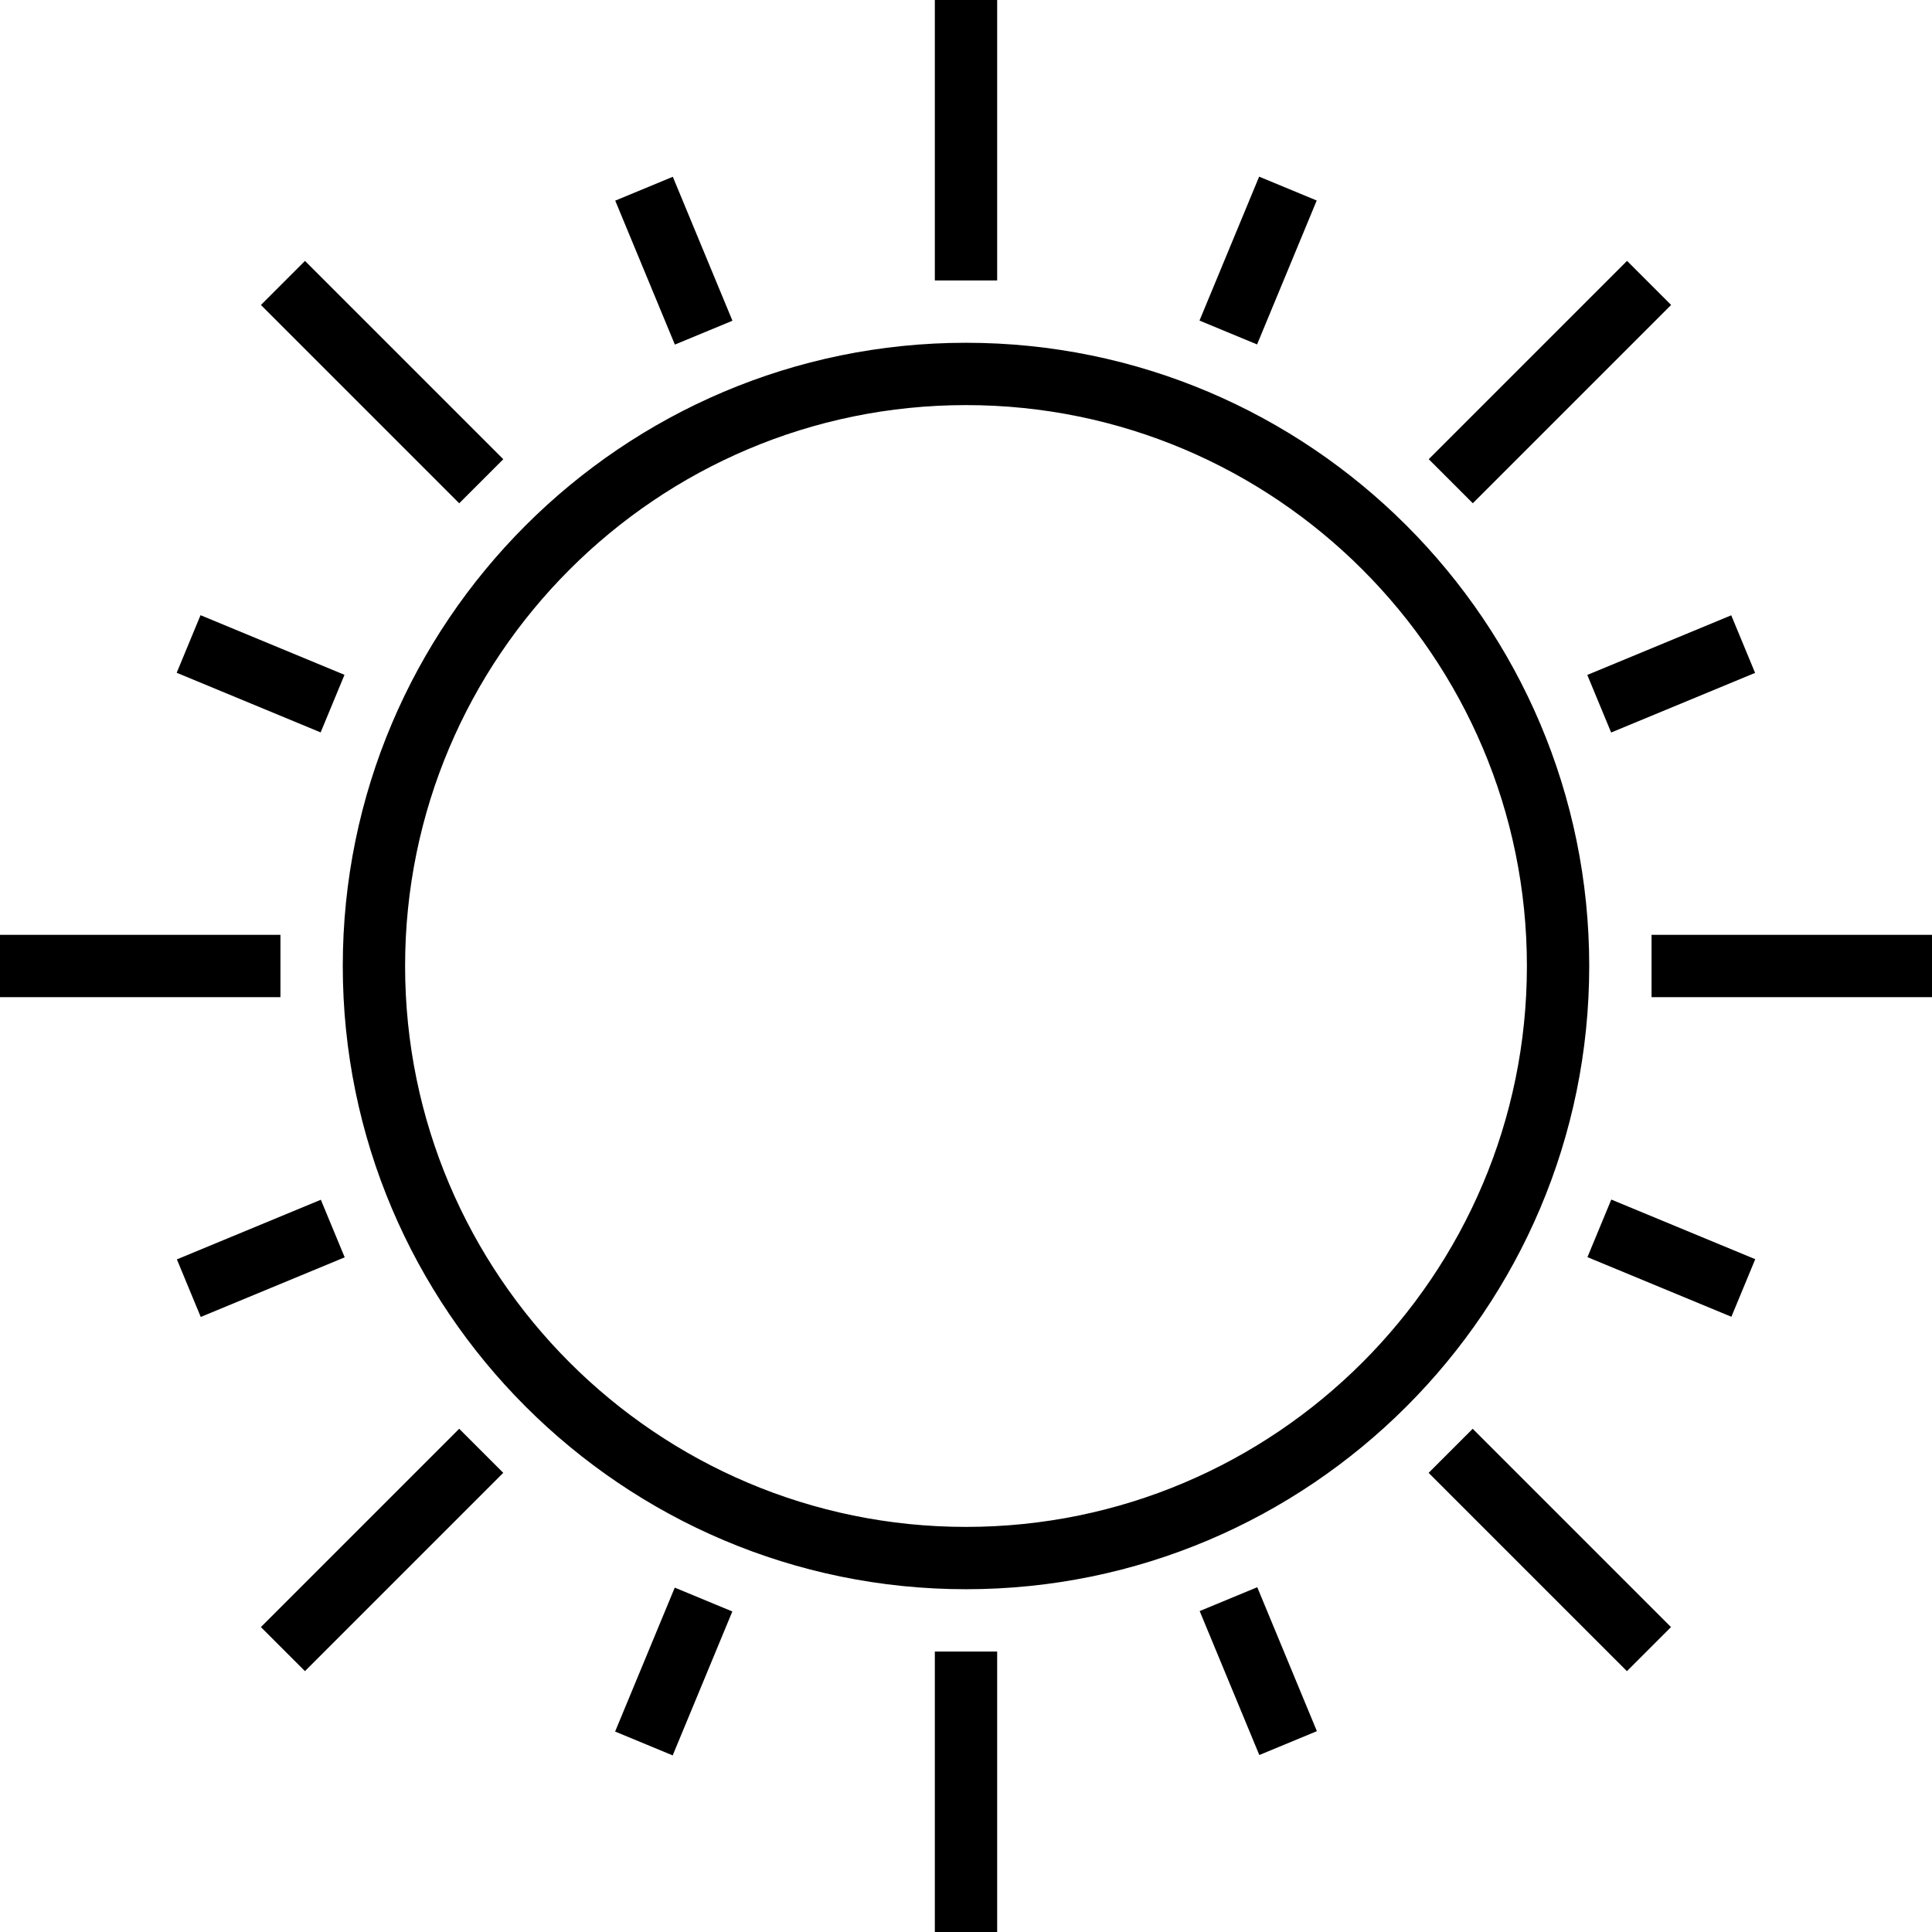
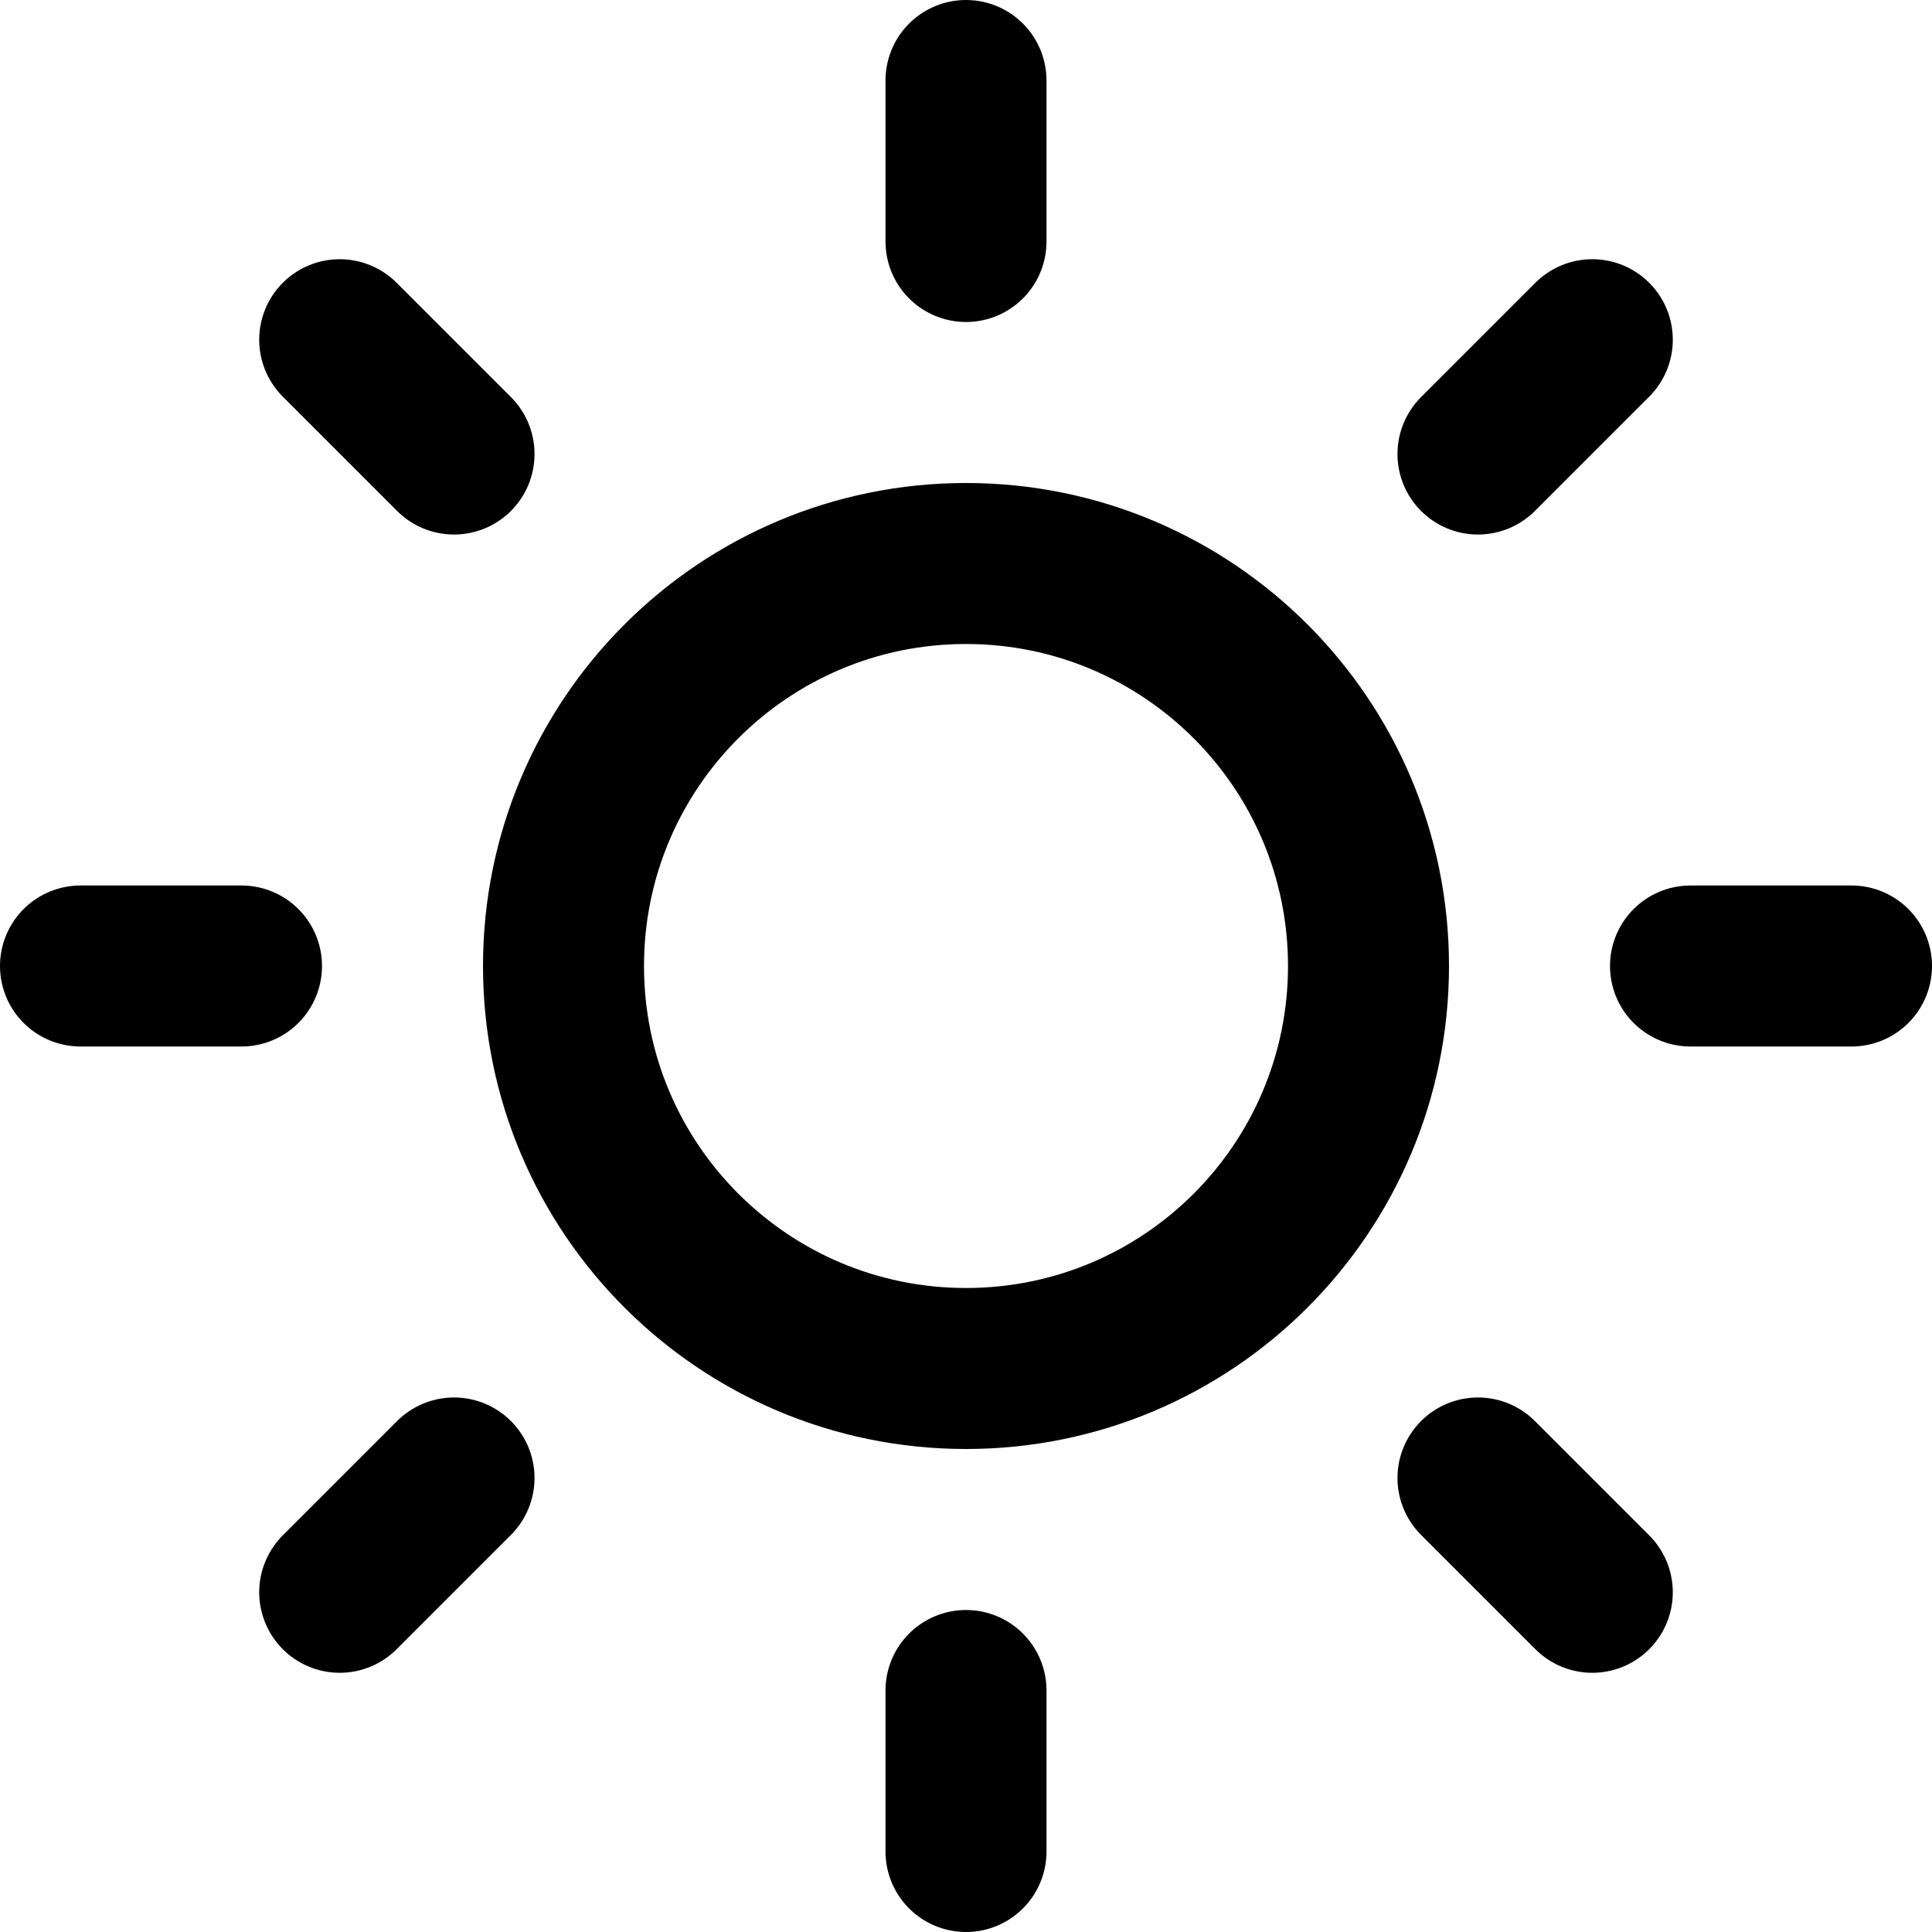
- <svg xmlns="http://www.w3.org/2000/svg" version="1.1" class="sun" x="0px" y="0px" viewBox="0 0 496 496" style="enable-background:new 0 0 496 496;" xml:space="preserve">
-   <rect x="152.994" y="58.921" transform="matrix(0.3827 0.9239 -0.9239 0.3827 168.6176 -118.5145)" width="40.001" height="16" />
-   <rect x="46.9" y="164.979" transform="matrix(0.9239 0.3827 -0.3827 0.9239 71.29 -12.4346)" width="40.001" height="16" />
-   <rect x="46.947" y="315.048" transform="matrix(0.9239 -0.3827 0.3827 0.9239 -118.531 50.2116)" width="40.001" height="16" />
-   <rect x="164.966" y="409.112" transform="matrix(-0.9238 -0.3828 0.3828 -0.9238 168.4872 891.7491)" width="16" height="39.999" />
-   <rect x="303.031" y="421.036" transform="matrix(-0.3827 -0.9239 0.9239 -0.3827 50.2758 891.6655)" width="40.001" height="16" />
-   <rect x="409.088" y="315.018" transform="matrix(-0.9239 -0.3827 0.3827 -0.9239 701.898 785.6559)" width="40.001" height="16" />
-   <rect x="409.054" y="165.011" transform="matrix(-0.9239 0.3827 -0.3827 -0.9239 891.6585 168.6574)" width="40.001" height="16" />
-   <rect x="315.001" y="46.895" transform="matrix(0.9238 0.3828 -0.3828 0.9238 50.212 -118.5529)" width="16" height="39.999" />
-   <path d="M248,88c-88.224,0-160,71.776-160,160s71.776,160,160,160s160-71.776,160-160S336.224,88,248,88z M248,392     c-79.4,0-144-64.6-144-144s64.6-144,144-144s144,64.6,144,144S327.4,392,248,392z" />
-   <rect x="240" width="16" height="72" />
-   <rect x="62.097" y="90.096" transform="matrix(0.7071 0.7071 -0.7071 0.7071 98.0963 -40.6334)" width="71.999" height="16" />
-   <rect y="240" width="72" height="16" />
-   <rect x="90.091" y="361.915" transform="matrix(-0.7071 -0.7071 0.7071 -0.7071 -113.9157 748.643)" width="16" height="71.999" />
-   <rect x="240" y="424" width="16" height="72" />
-   <rect x="361.881" y="389.915" transform="matrix(-0.7071 -0.7071 0.7071 -0.7071 397.8562 960.6281)" width="71.999" height="16" />
-   <rect x="424" y="240" width="72" height="16" />
-   <rect x="389.911" y="62.091" transform="matrix(0.7071 0.7071 -0.7071 0.7071 185.9067 -252.6357)" width="16" height="71.999" />
+ <svg xmlns="http://www.w3.org/2000/svg" width="24" height="24" viewBox="0 0 24 24" fill="none" stroke="currentColor" stroke-width="2" stroke-linecap="round" stroke-linejoin="round" class="feather feather-sun">
+   <circle cx="12" cy="12" r="5" />
+   <line x1="12" y1="1" x2="12" y2="3" />
+   <line x1="12" y1="21" x2="12" y2="23" />
+   <line x1="4.22" y1="4.22" x2="5.64" y2="5.64" />
+   <line x1="18.36" y1="18.36" x2="19.78" y2="19.78" />
+   <line x1="1" y1="12" x2="3" y2="12" />
+   <line x1="21" y1="12" x2="23" y2="12" />
+   <line x1="4.22" y1="19.78" x2="5.64" y2="18.36" />
+   <line x1="18.36" y1="5.64" x2="19.78" y2="4.22" />
</svg>
